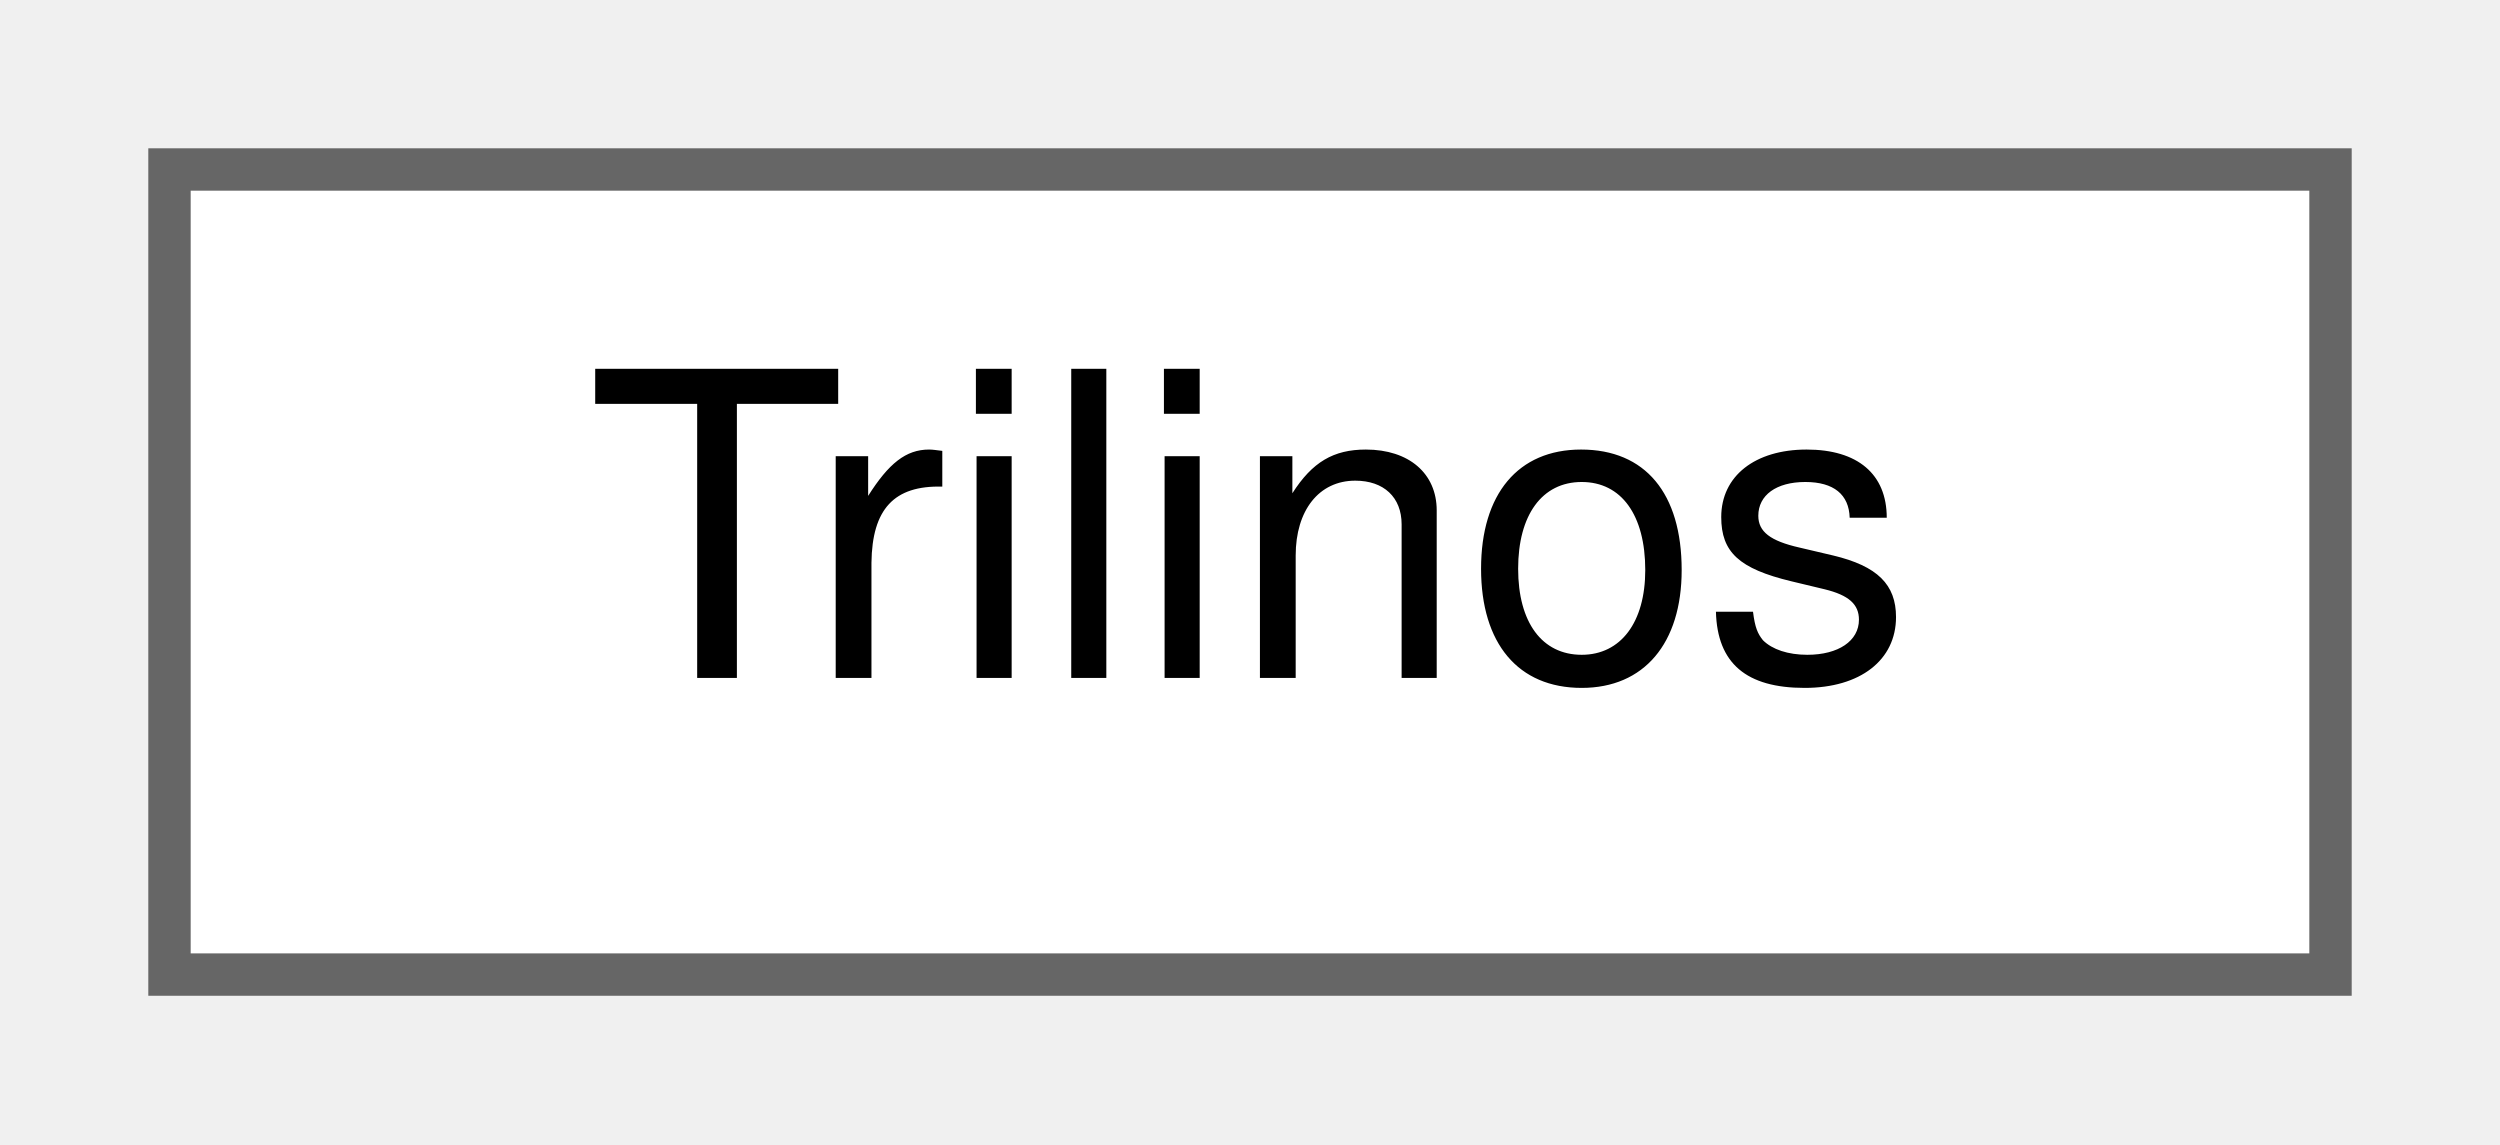
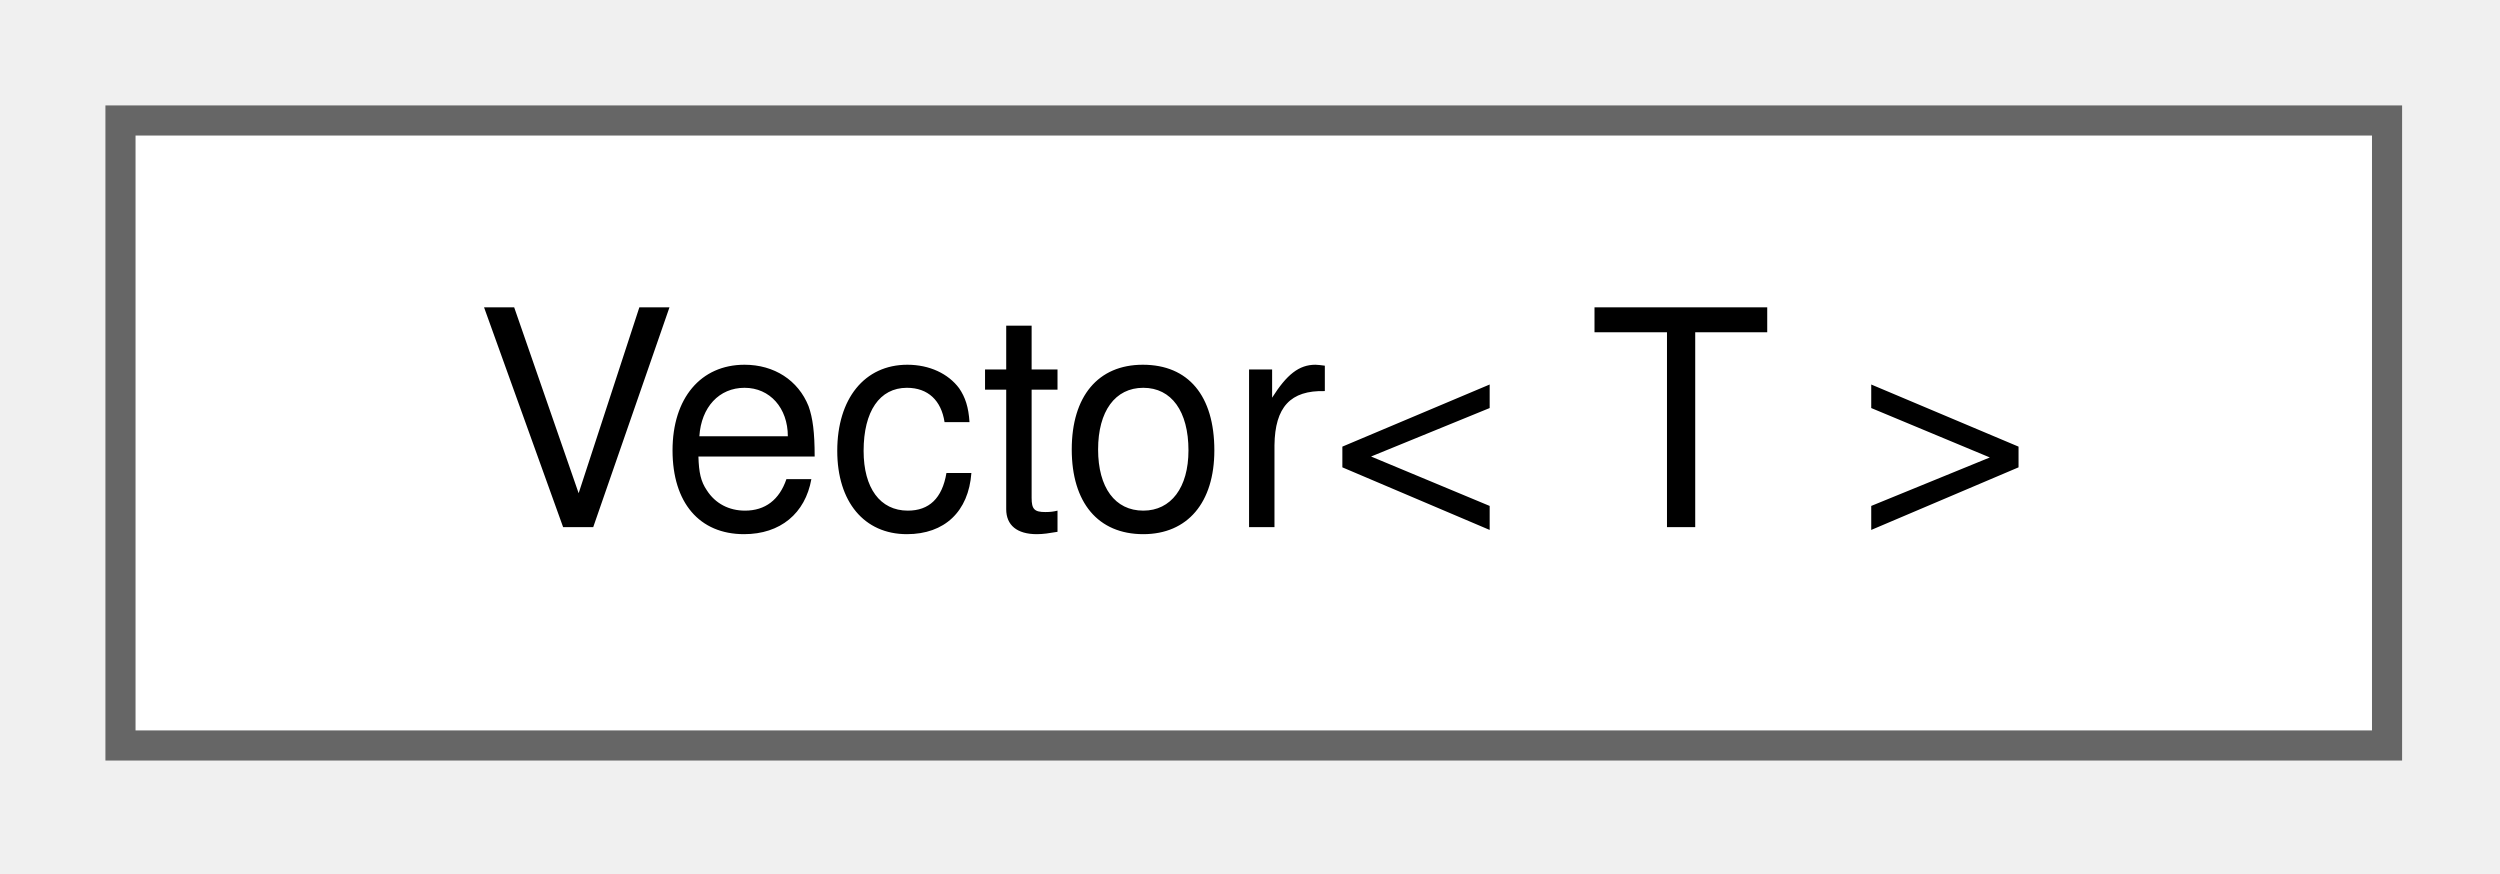
- <svg xmlns="http://www.w3.org/2000/svg" xmlns:xlink="http://www.w3.org/1999/xlink" width="59pt" height="27pt" viewBox="0.00 0.00 59.00 27.00">
-   <g id="graph0" class="graph" transform="scale(1 1) rotate(0) translate(4 23)">
+ <svg xmlns="http://www.w3.org/2000/svg" xmlns:xlink="http://www.w3.org/1999/xlink" width="83pt" height="29pt" viewBox="0.00 0.00 83.00 29.00">
+   <g id="graph0" class="graph" transform="scale(1 1) rotate(0) translate(4 24.75)">
    <g id="Node000000" class="node">
      <g id="a_Node000000">
-         <a xlink:href="struct_trilinos.html" target="_top" xlink:title="Initialize all Epetra types we need separate from Fortran.">
-           <polygon fill="white" stroke="#666666" points="51,-19 0,-19 0,0 51,0 51,-19" />
-           <text text-anchor="middle" x="25.5" y="-7" font-family="Helvetica,sans-Serif" font-size="10.00">Trilinos</text>
+         <a xlink:href="class_vector.html" target="_top" xlink:title="The Vector template class is used for storing int and double data.">
+           <polygon fill="white" stroke="#666666" points="75.25,-20.75 0,-20.75 0,0 75.25,0 75.25,-20.75" />
+           <text xml:space="preserve" text-anchor="middle" x="37.62" y="-7.25" font-family="Helvetica,sans-Serif" font-size="10.00">Vector&lt; T &gt;</text>
        </a>
      </g>
    </g>
  </g>
</svg>
